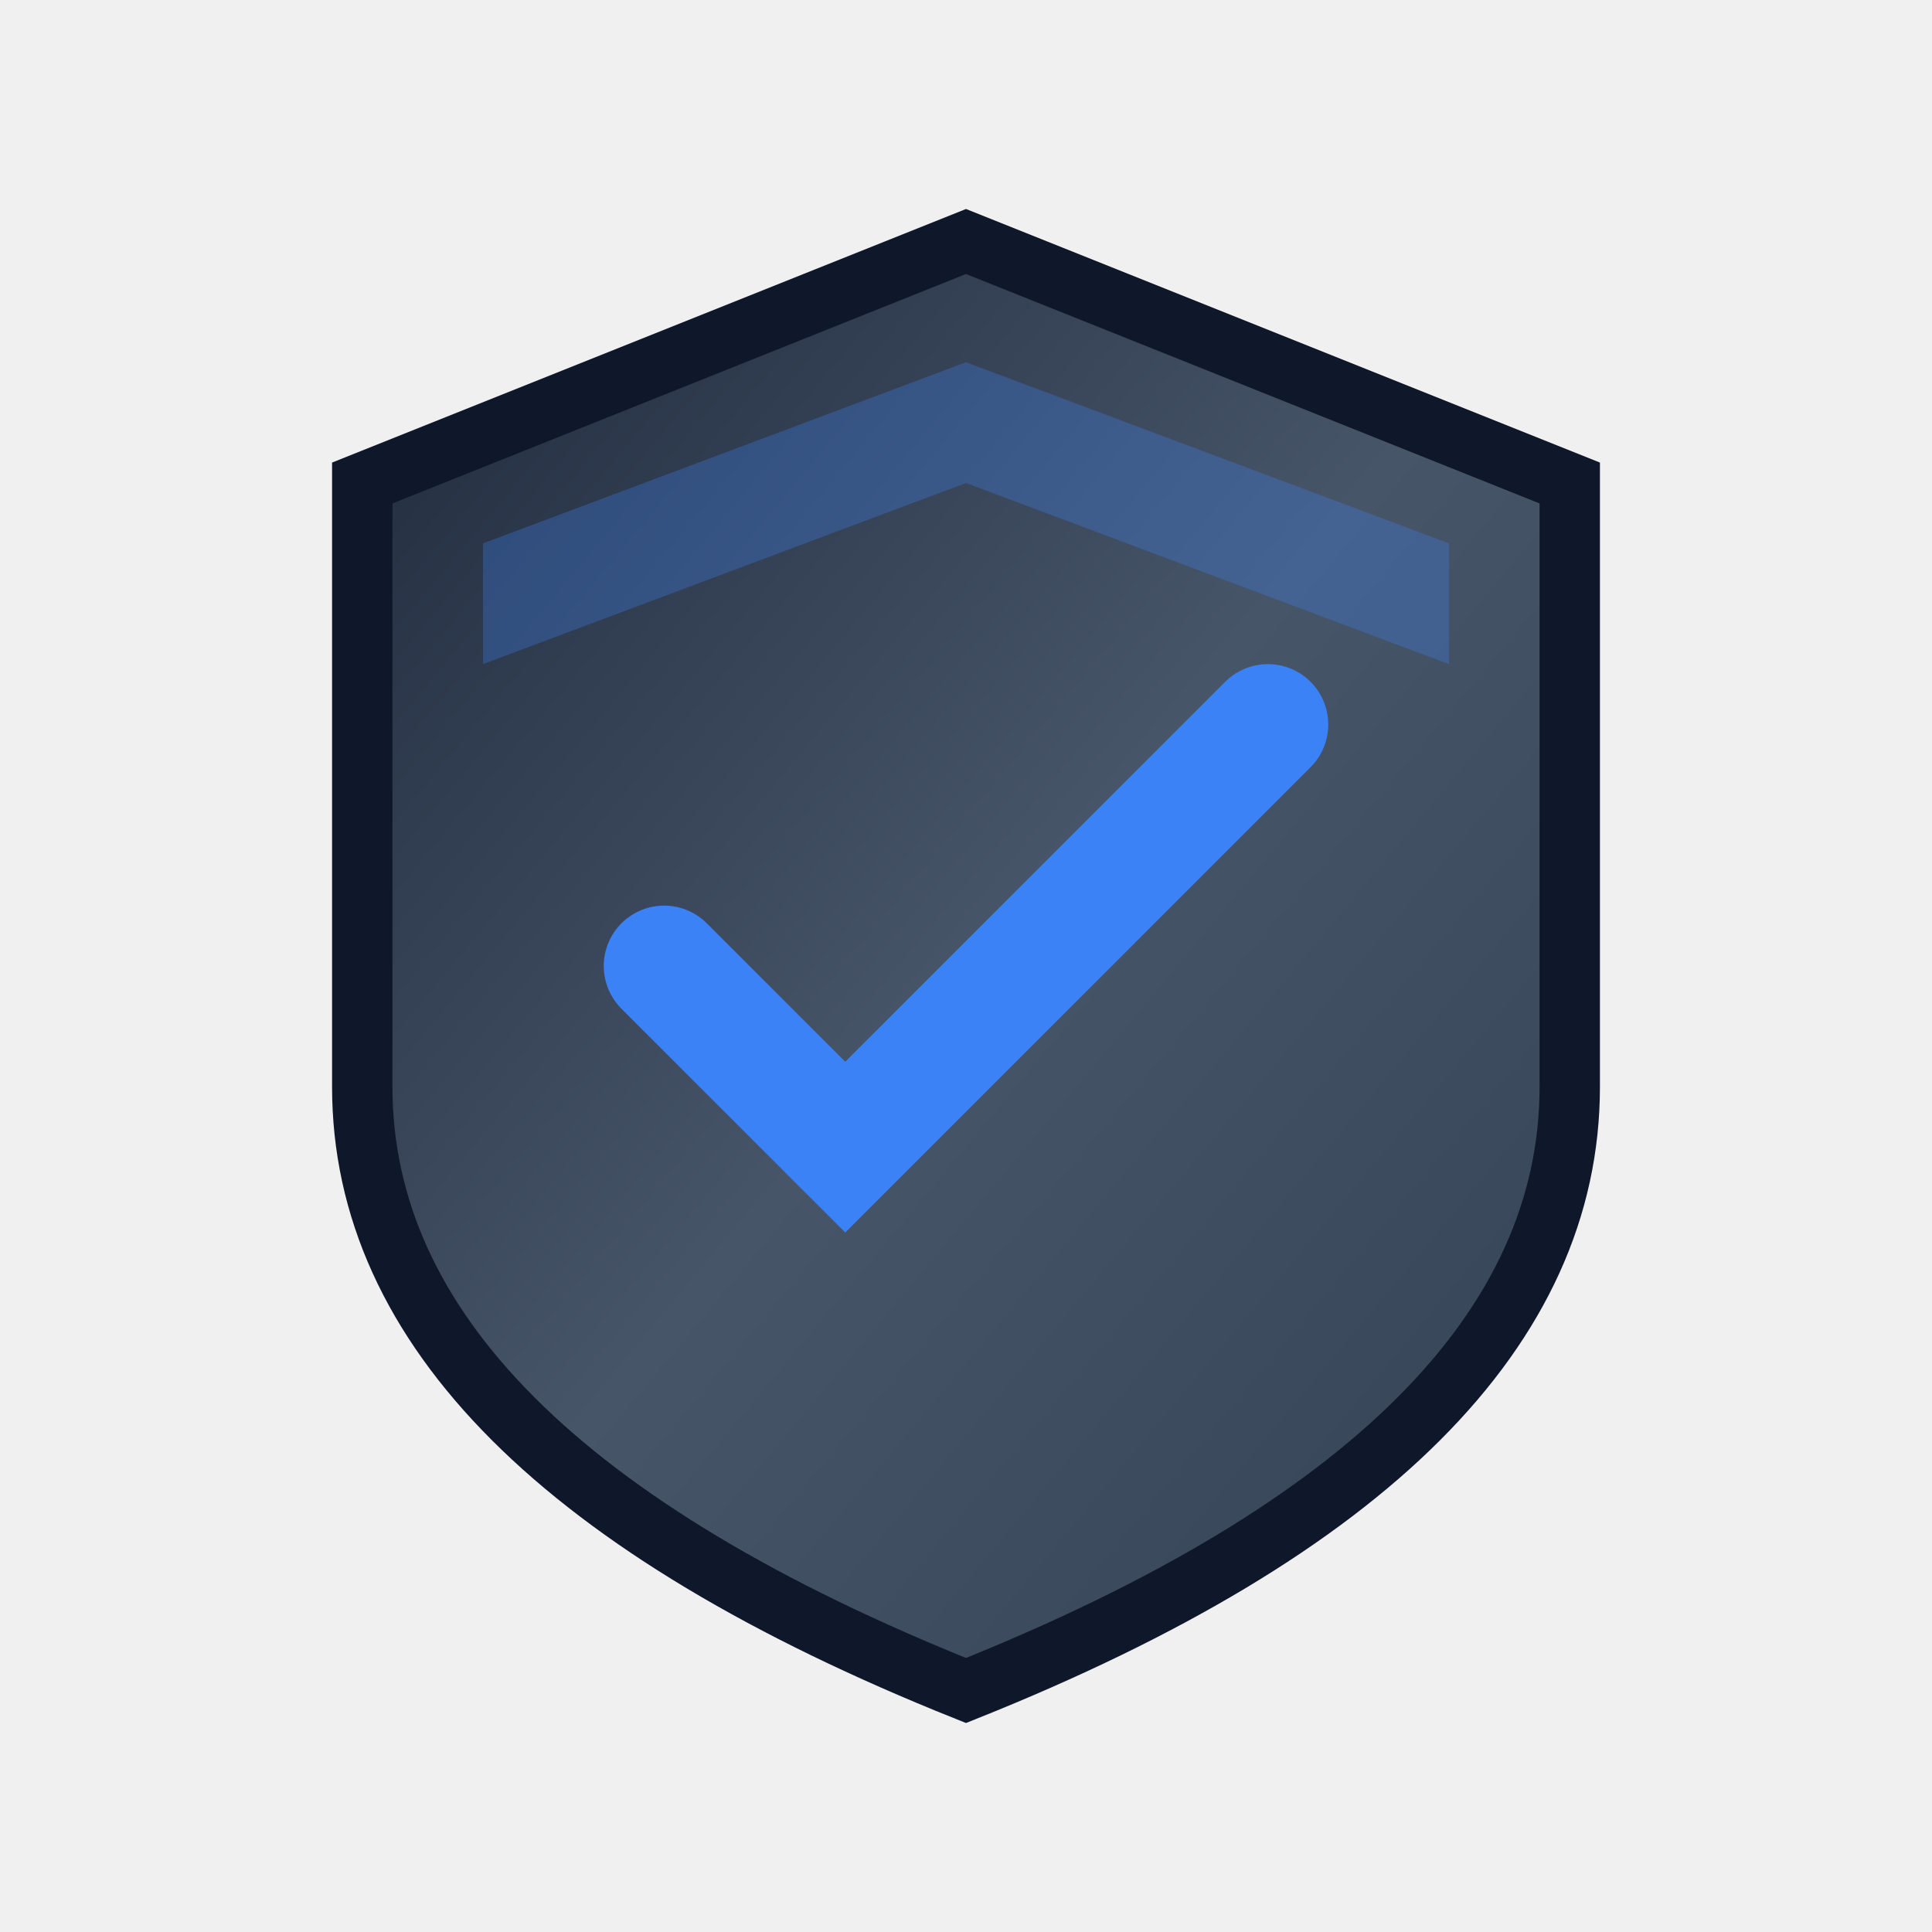
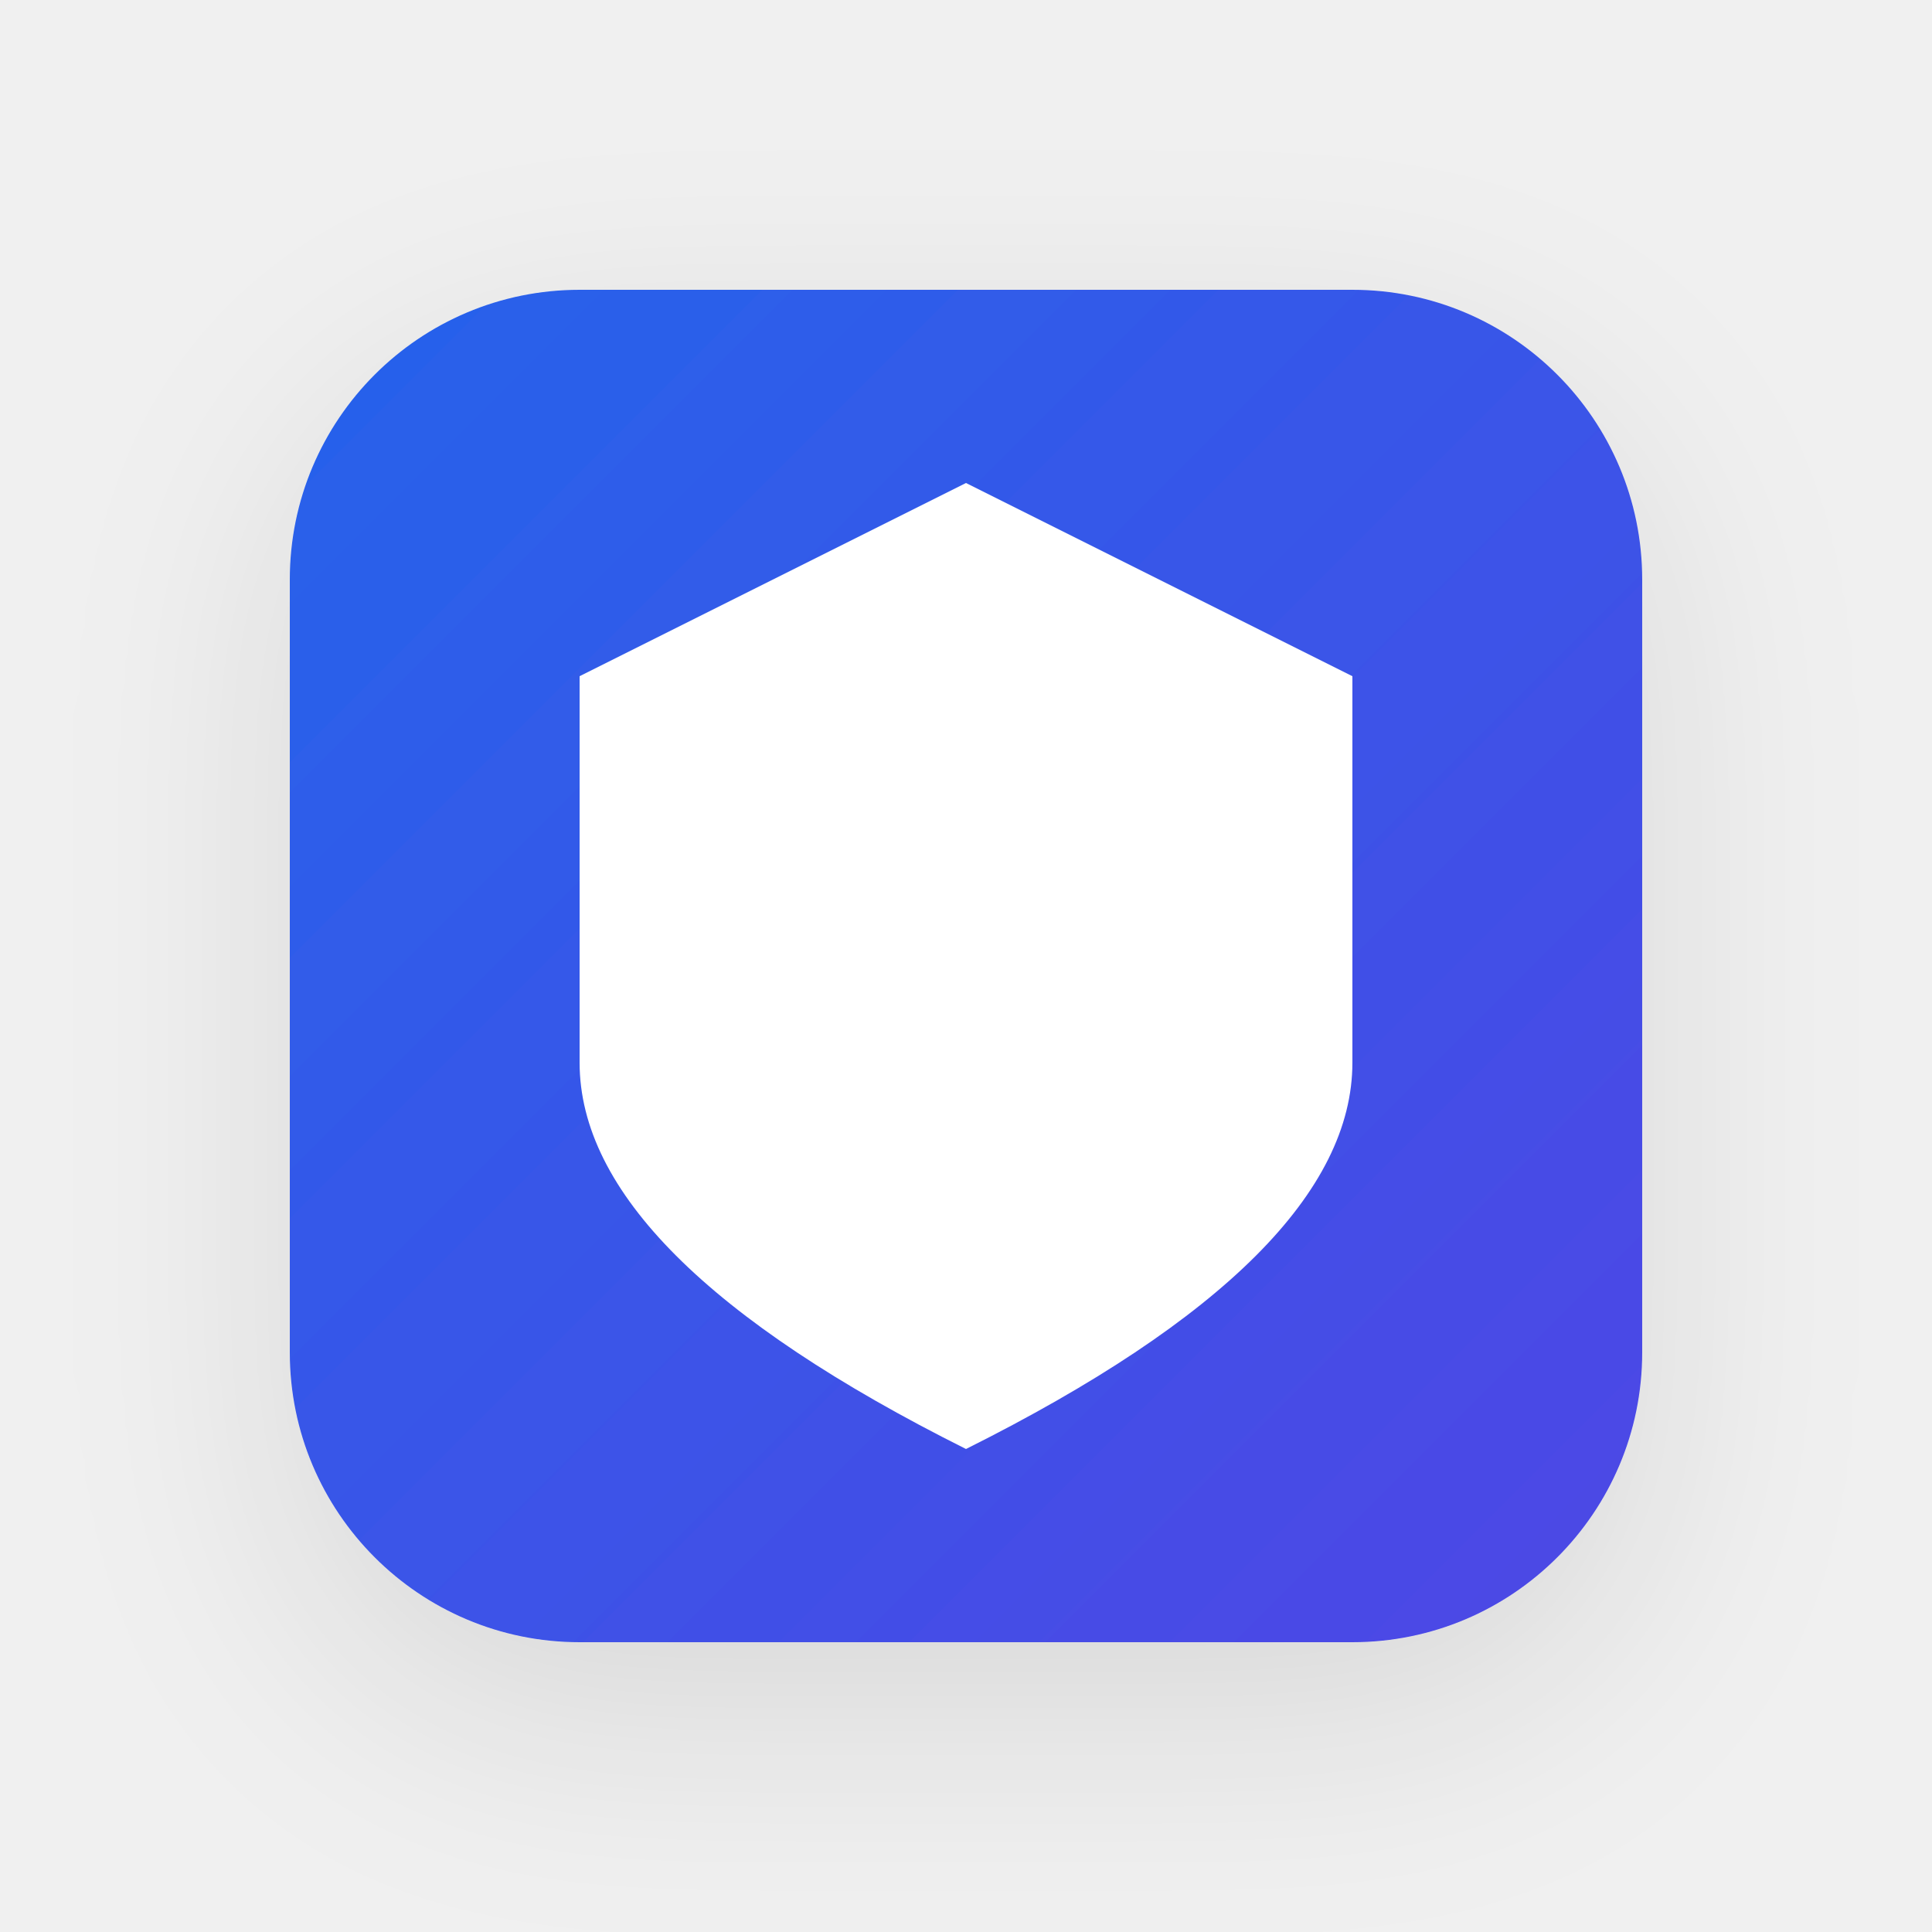
- <svg xmlns="http://www.w3.org/2000/svg" viewBox="0 0 32 32">
+ <svg xmlns="http://www.w3.org/2000/svg" viewBox="0 0 100 100" width="32" height="32">
  <defs>
-     <linearGradient id="professionalShieldGrad32" x1="0%" y1="0%" x2="100%" y2="100%">
-       <stop offset="0%" style="stop-color:#1e293b;stop-opacity:1" />
-       <stop offset="50%" style="stop-color:#475569;stop-opacity:1" />
-       <stop offset="100%" style="stop-color:#334155;stop-opacity:1" />
+     <linearGradient id="shieldGrad" x1="0%" y1="0%" x2="100%" y2="100%">
+       <stop offset="0%" style="stop-color:#2563eb;stop-opacity:1" />
+       <stop offset="100%" style="stop-color:#4f46e5;stop-opacity:1" />
+     </linearGradient>
+     <linearGradient id="highlightGrad" x1="0%" y1="0%" x2="100%" y2="100%">
+       <stop offset="0%" style="stop-color:#ffffff;stop-opacity:0.2" />
+       <stop offset="100%" style="stop-color:#ffffff;stop-opacity:0" />
    </linearGradient>
  </defs>
-   <path d="M16 4 L6 8 L6 18 Q6 24 16 28 Q26 24 26 18 L26 8 Z" fill="url(#professionalShieldGrad32)" stroke="#0f172a" stroke-width="1" />
-   <path d="M11 16 L14 19 L21 12" stroke="#3b82f6" stroke-width="2" fill="none" stroke-linecap="round" />
-   <path d="M16 6 L8 9 L8 11 L16 8 L24 11 L24 9 Z" fill="#3b82f6" opacity="0.3" />
+   <rect x="15" y="15" width="70" height="70" rx="15" fill="url(#shieldGrad)" filter="drop-shadow(0 4px 6px rgba(0, 0, 0, 0.1))" />
+   <path d="M50 25 L30 35 L30 55 Q30 65 50 75 Q70 65 70 55 L70 35 Z" fill="white" />
+   <rect x="15" y="15" width="70" height="70" rx="15" fill="url(#highlightGrad)" opacity="0" />
</svg>
